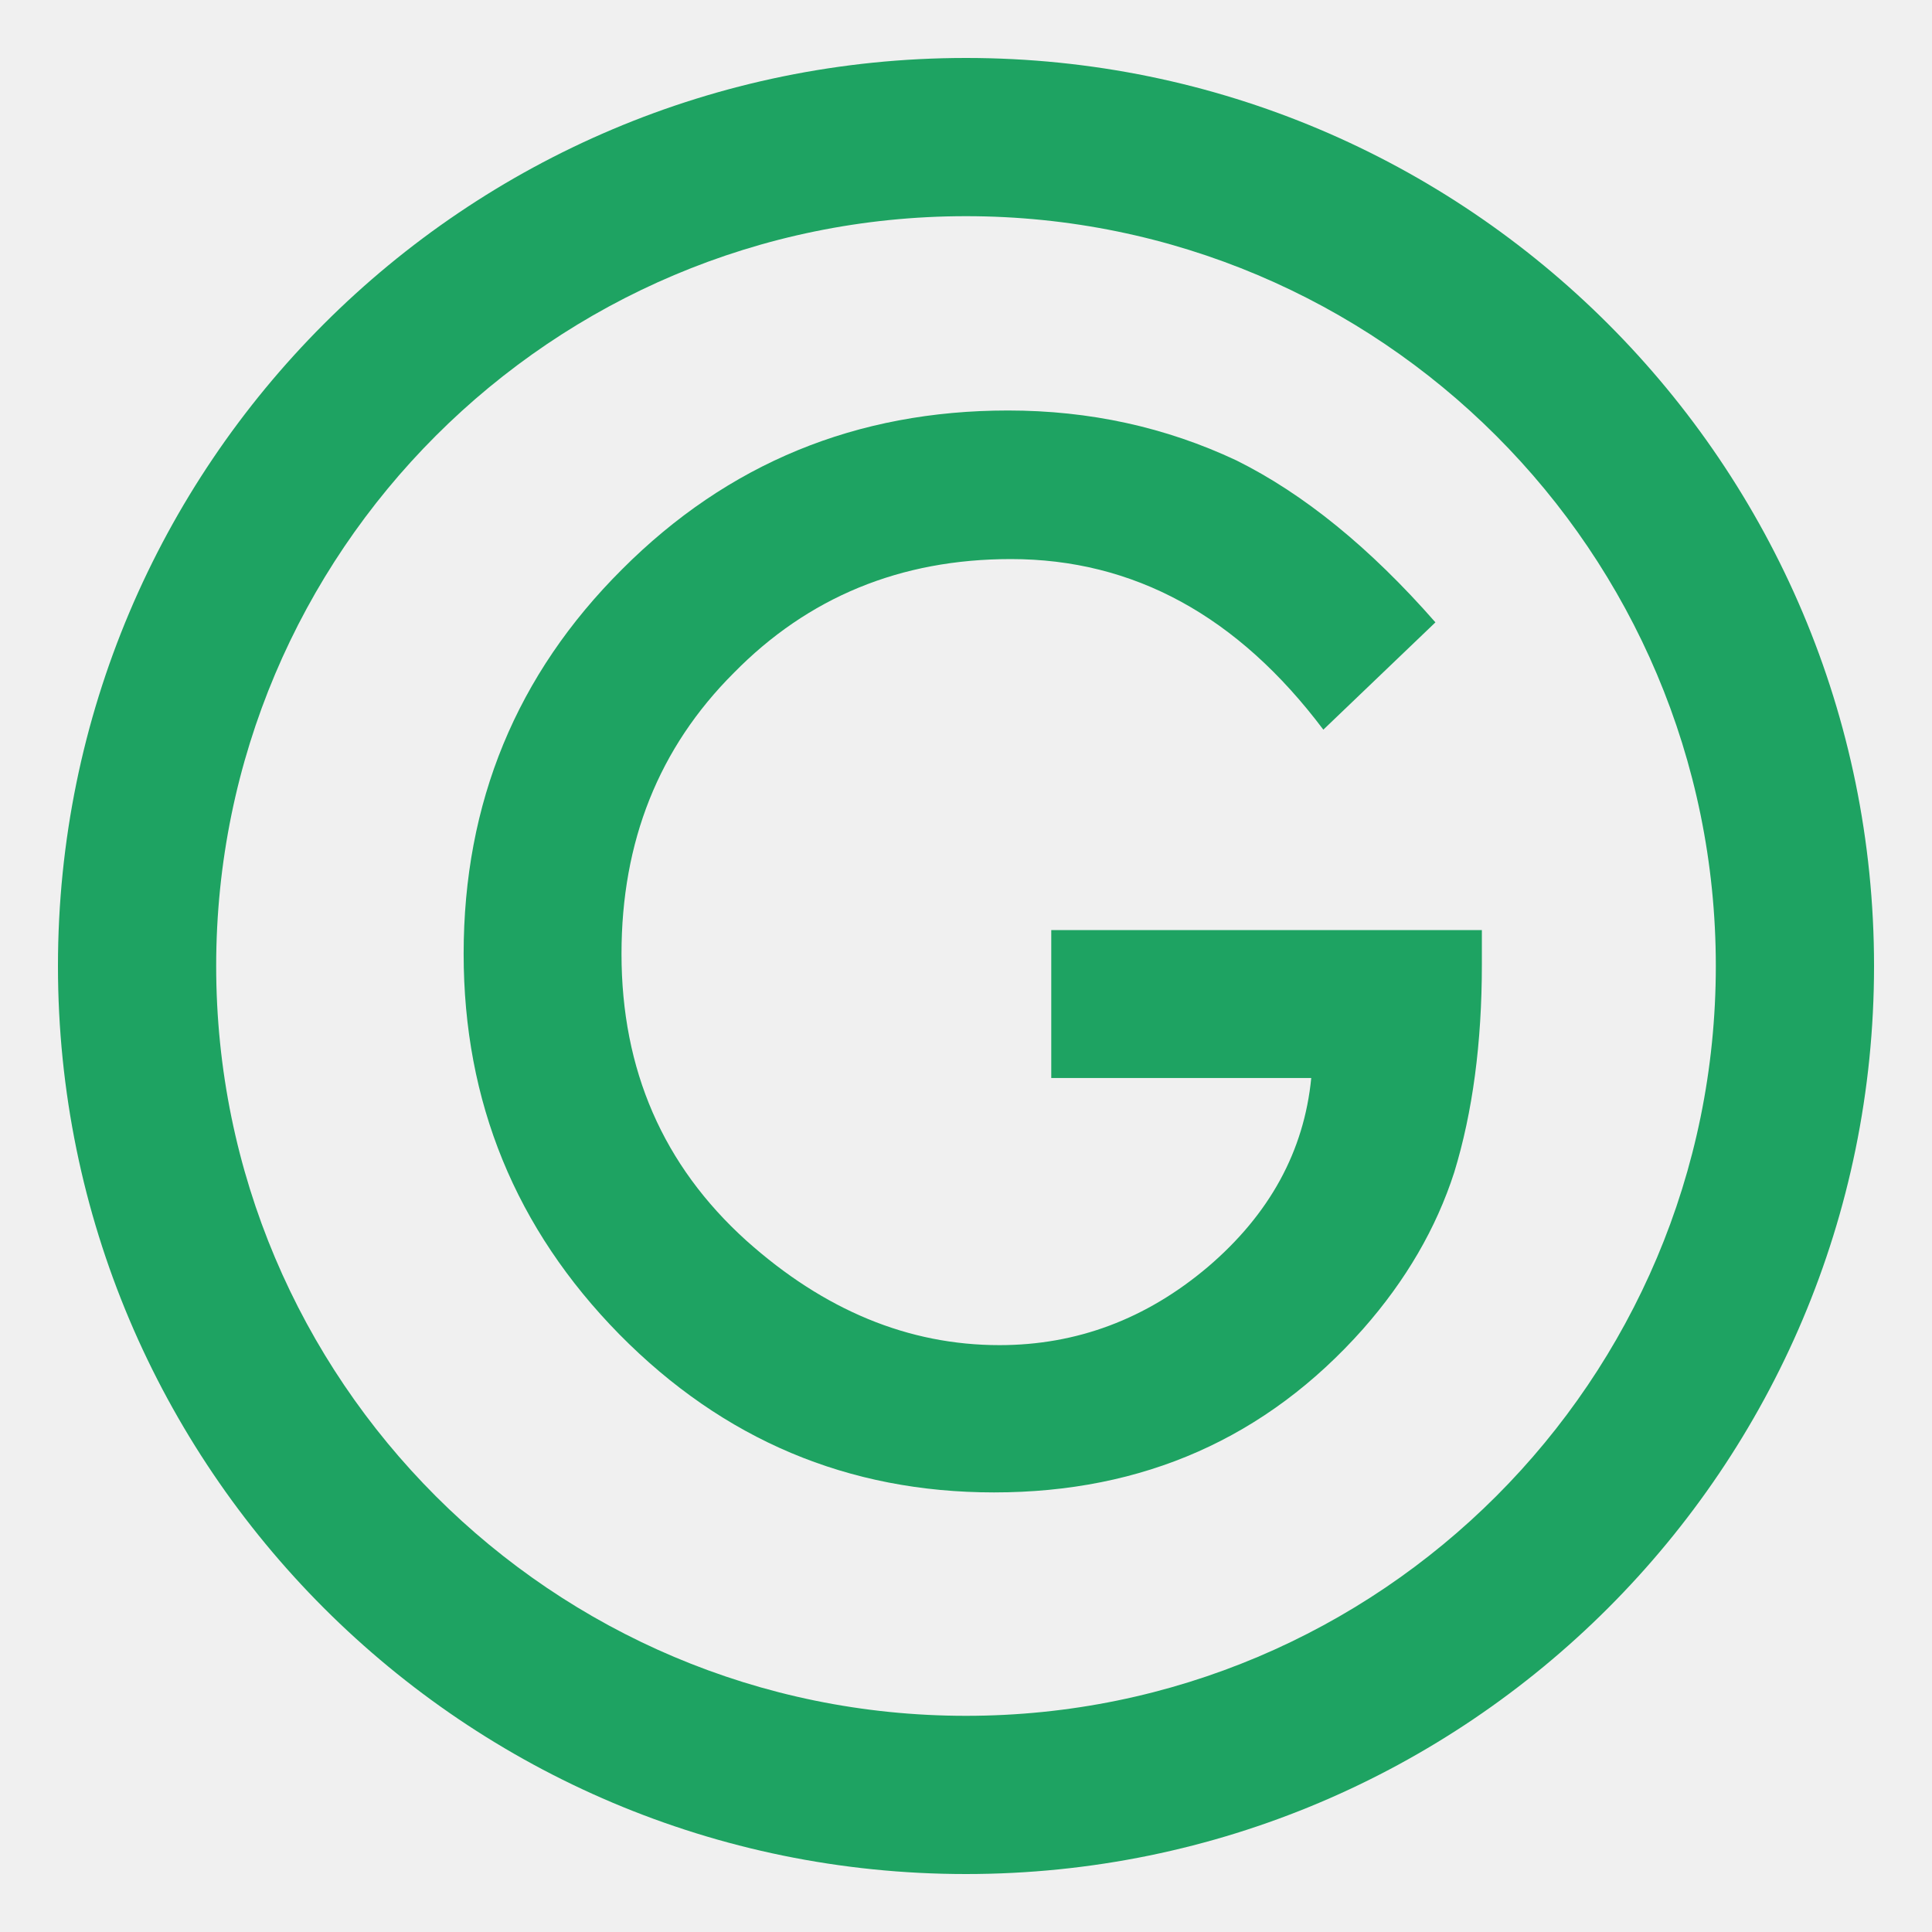
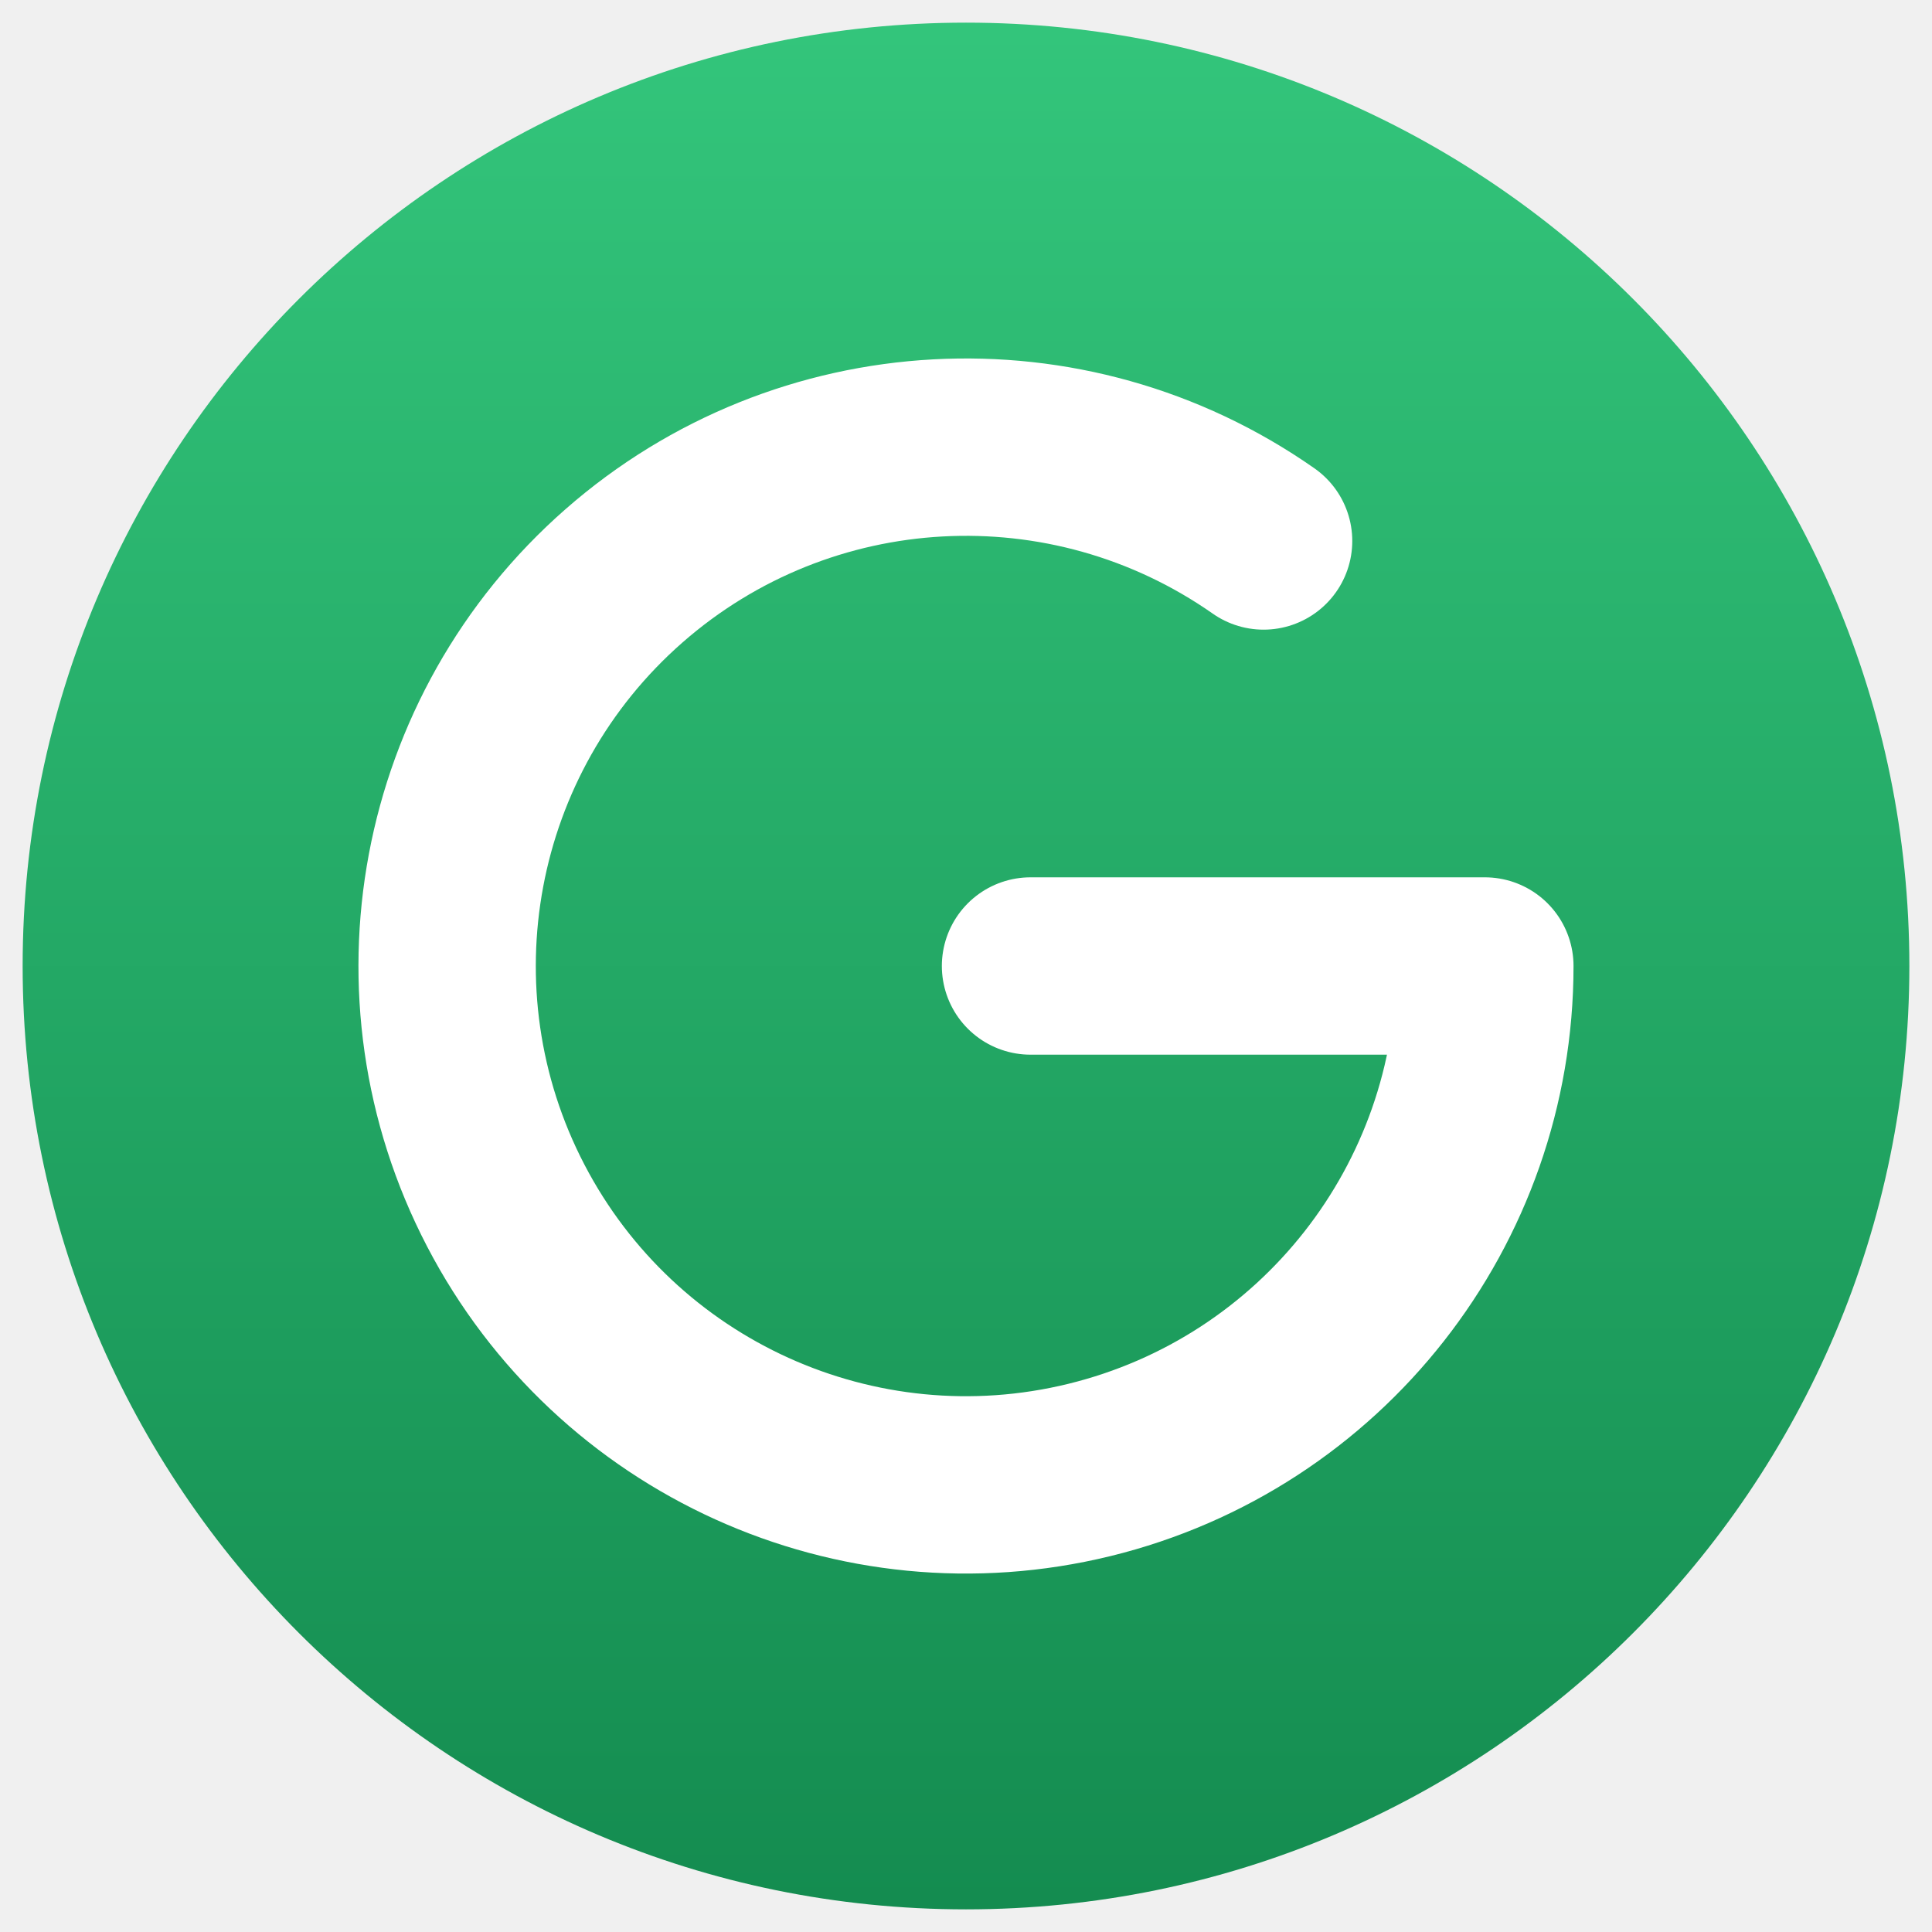
- <svg xmlns="http://www.w3.org/2000/svg" width="1024.0" height="1024.0" viewBox="0 0 1024.0 1024.0">
-   <path d="M 993.28 512.00 C 993.28 246.20 777.80 30.72 512.00 30.72 C 246.20 30.72 30.72 246.20 30.72 512.00 C 30.72 777.80 246.20 993.28 512.00 993.28 C 777.80 993.28 993.28 777.80 993.28 512.00 Z M 909.42 512.00 C 909.42 731.49 731.49 909.42 512.00 909.42 C 292.51 909.42 114.58 731.49 114.58 512.00 C 114.58 292.51 292.51 114.58 512.00 114.58 C 731.49 114.58 909.42 292.51 909.42 512.00 Z" fill="#1EA362" fill-rule="nonzero" />
-   <path d="M 557.19 492.96 L 785.42 492.96 L 785.42 511.28 C 785.42 552.79 780.53 589.49 770.77 621.38 C 761.23 650.99 745.13 678.65 722.46 704.37 C 671.19 762.13 605.98 791.01 526.85 791.01 C 449.56 791.01 383.36 763.09 328.27 707.23 C 273.25 651.22 245.74 583.99 245.74 505.55 C 245.74 425.43 273.75 357.48 329.76 301.70 C 385.76 245.62 453.94 217.57 534.29 217.57 C 577.48 217.57 617.81 226.39 655.28 244.01 C 690.99 261.72 726.17 290.33 760.81 329.86 L 701.40 386.74 C 656.08 326.46 600.87 296.32 535.78 296.32 C 477.33 296.32 428.34 316.47 388.82 356.76 C 349.21 396.36 329.41 445.96 329.41 505.55 C 329.41 567.05 351.46 617.72 395.57 657.55 C 436.85 694.49 481.57 712.95 529.72 712.95 C 570.69 712.95 607.51 699.14 640.17 671.52 C 672.90 643.59 691.18 610.21 694.99 571.37 L 557.19 571.37 L 557.19 492.96 Z" fill="#1EA362" />
+ <svg xmlns="http://www.w3.org/2000/svg" width="1024" height="1024" viewBox="0 0 1024 1024">
+   <defs>
+     <linearGradient id="bg" x1="0" y1="0" x2="0" y2="1">
+       <stop offset="0" stop-color="#33C57B" />
+       <stop offset="1" stop-color="#148C50" />
+     </linearGradient>
+   </defs>
+   <circle cx="512" cy="512" r="500" fill="url(#bg)" />
+   <path d="M 669.73 286.73 A 275.00 275.00 0 1 0 787.00 512.00 M 787.00 512.00 L 546.20 512.00" fill="none" stroke="#FFFFFF" stroke-opacity="1.0" stroke-width="94.00" stroke-linecap="round" stroke-linejoin="round" />
</svg>
